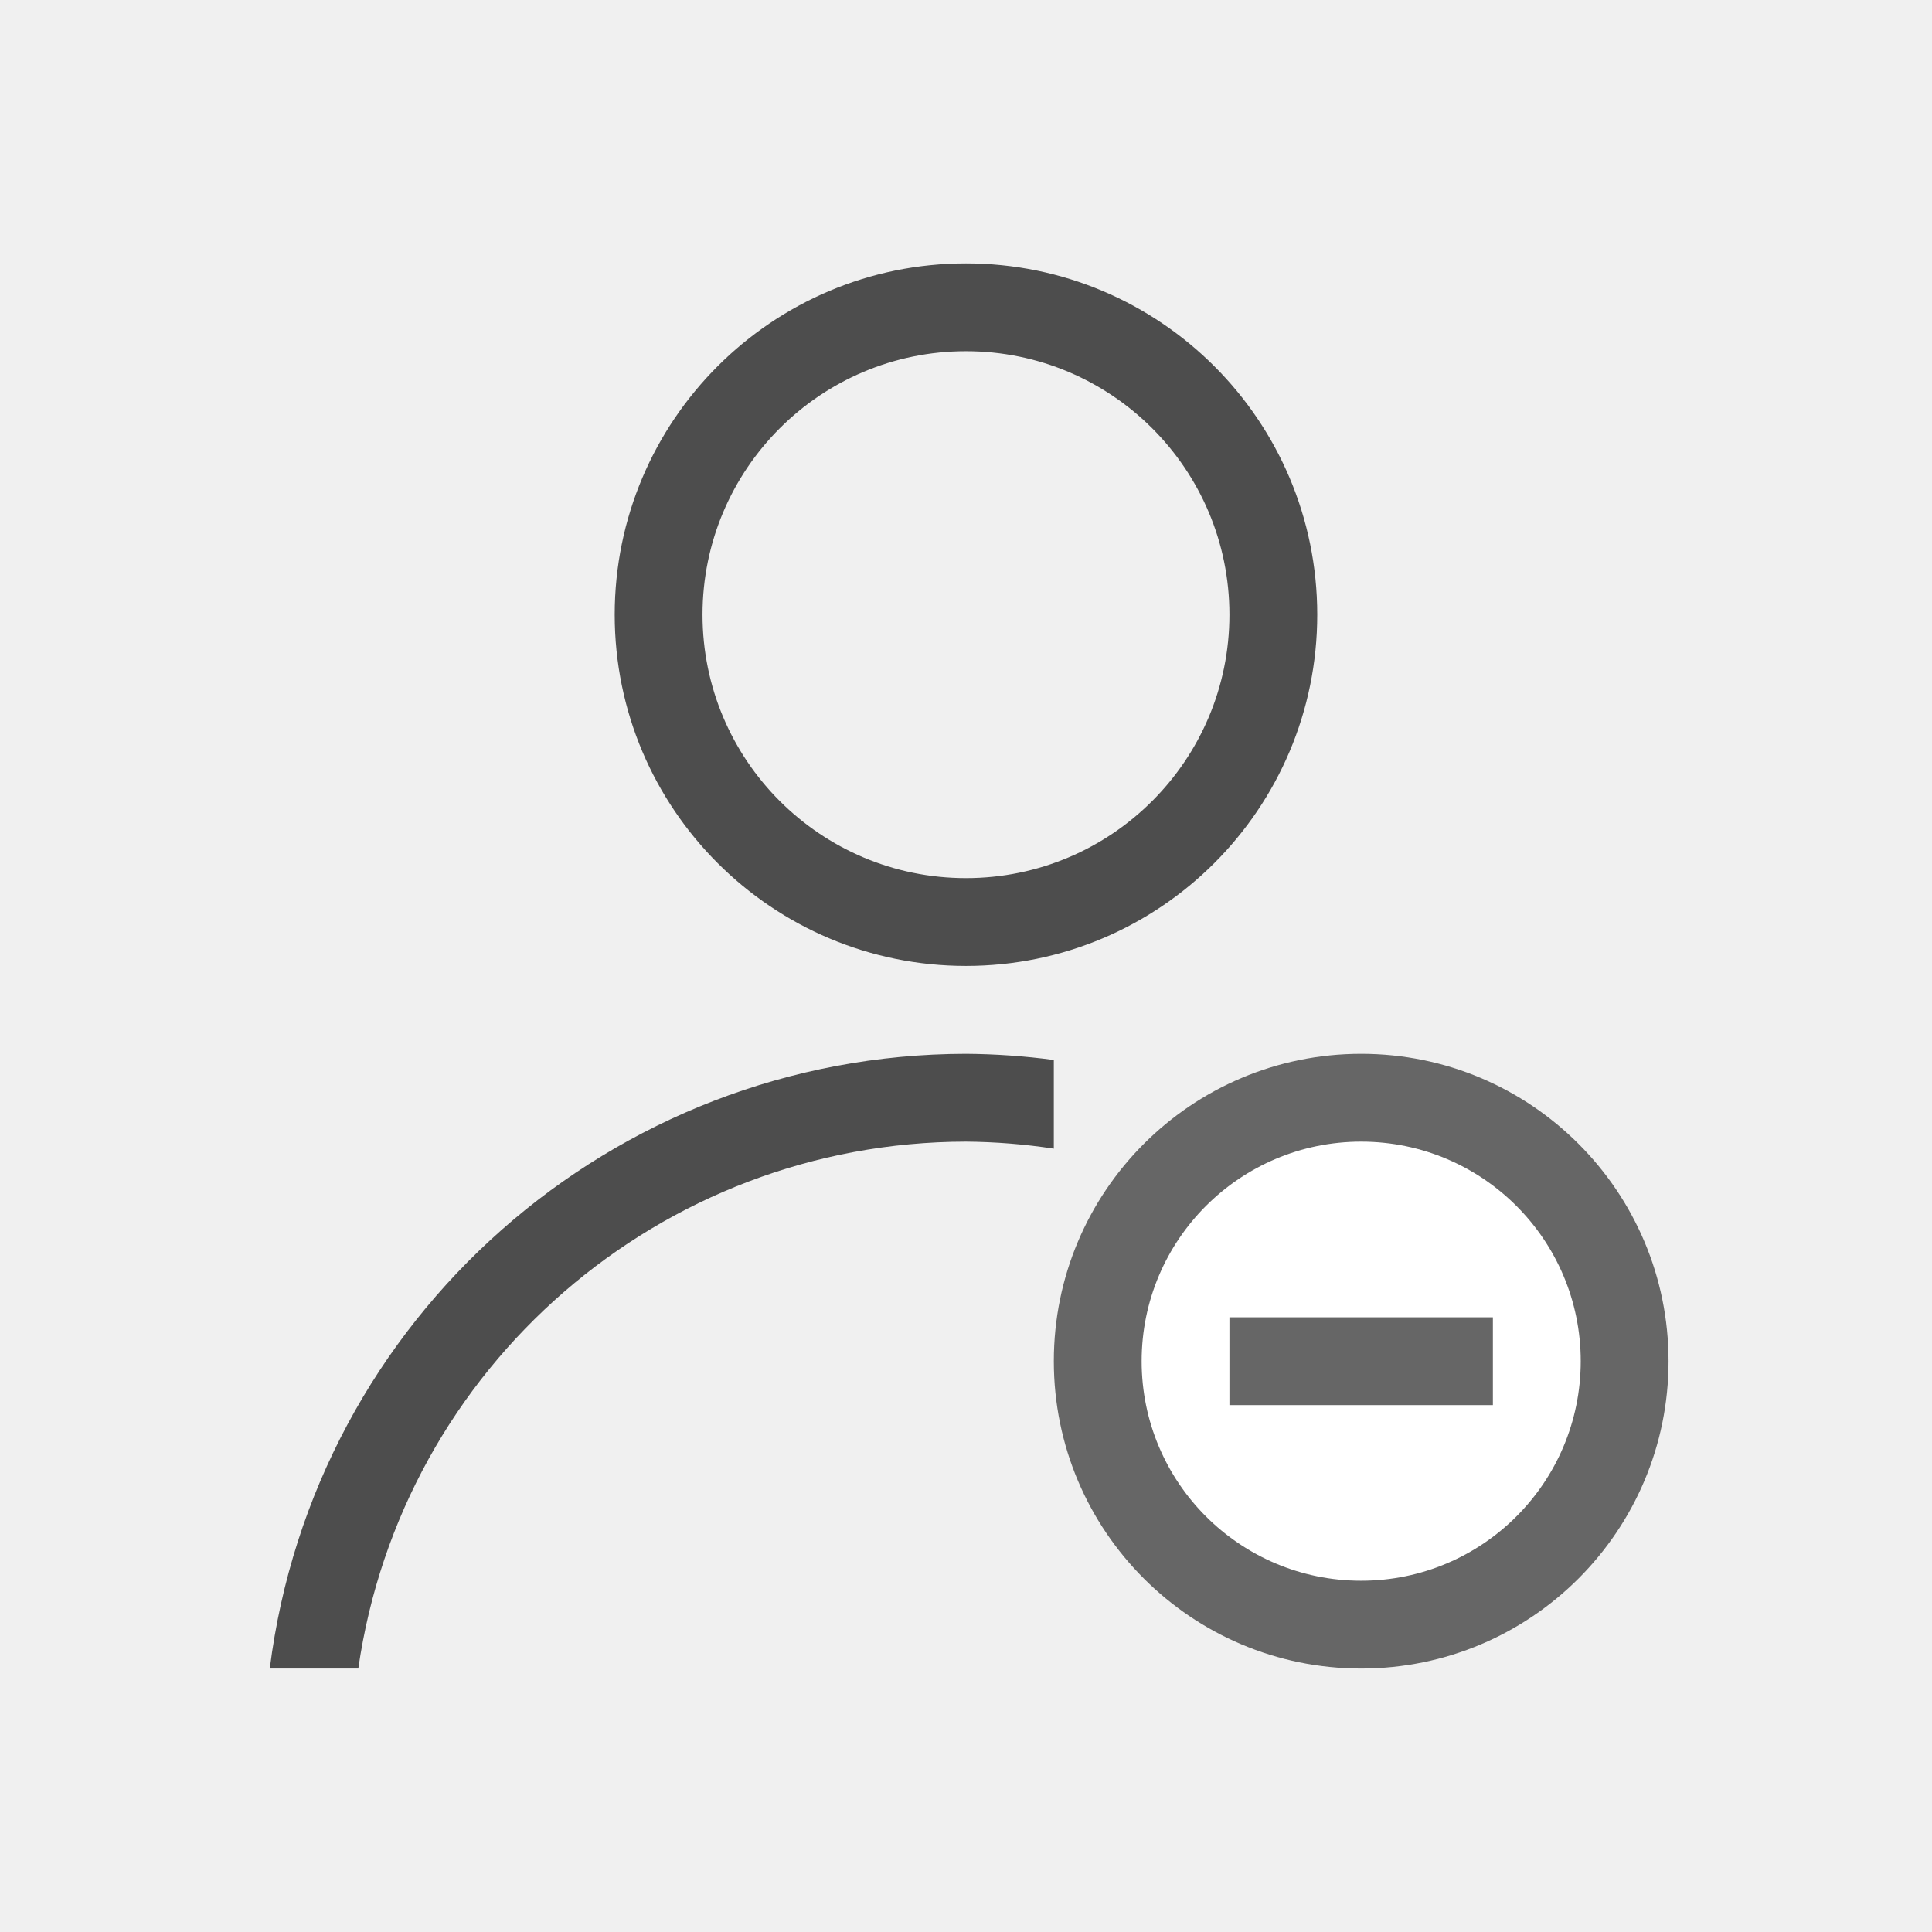
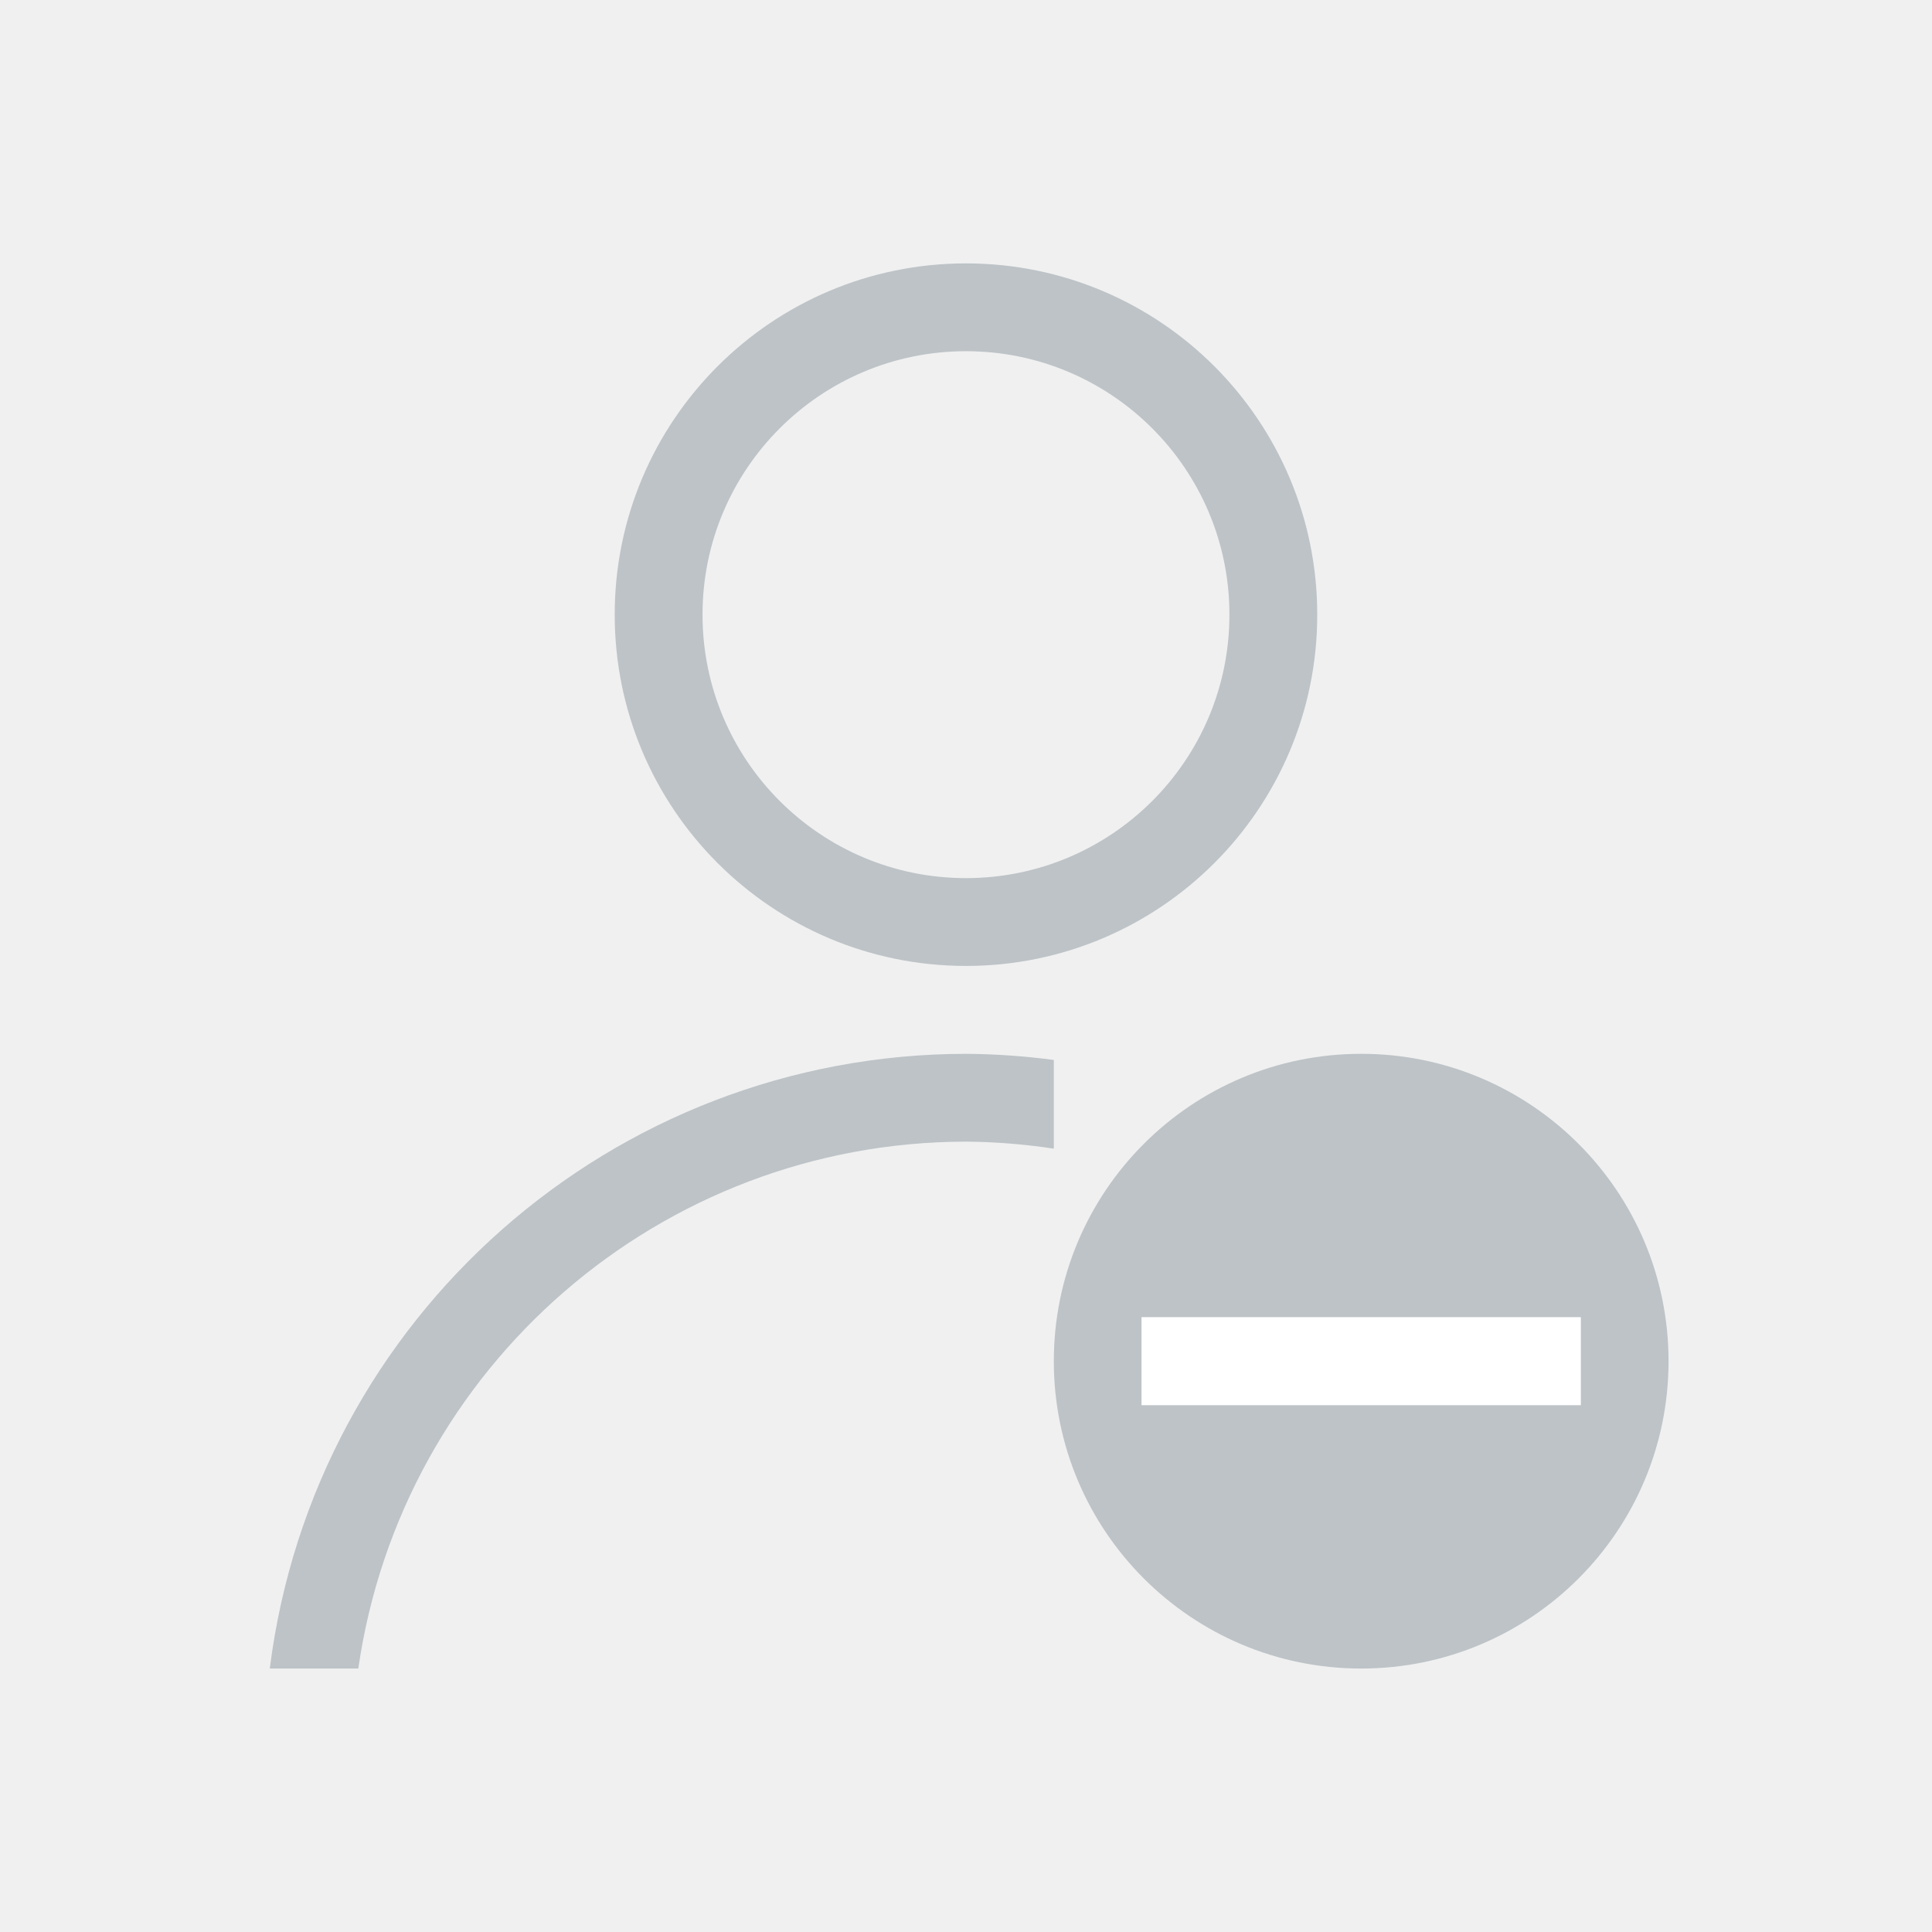
<svg xmlns="http://www.w3.org/2000/svg" width="22" height="22" id="svg3049" version="1.1">
  <defs id="defs3051" />
  <g id="layer1" transform="translate(-421.7143,-525.7907)">
-     <ellipse style="opacity:1;fill:#ffffff;fill-opacity:1;stroke:none" id="path4146" cx="437.214" cy="541.291" rx="3.25" ry="3.25" />
-     <path style="opacity:1;fill:#4d4d4d;fill-opacity:1;stroke:none" d="m 432.714,528.79 a 4,4 0 0 0 -4,4 4,4 0 0 0 4,4 4,4 0 0 0 4,-4 4,4 0 0 0 -4,-4 z m 0,1 a 3,3 0 0 1 3,3 3,3 0 0 1 -3,3 3,3 0 0 1 -3,-3 3,3 0 0 1 3,-3 z" id="path4149" />
-     <path style="opacity:1;fill:#4d4d4d;fill-opacity:1;stroke:none" d="m 12,13 a 8,8 0 0 0 -7.928,7 l 1.008,0 A 7,7 0 0 1 12,14 a 7,7 0 0 1 1,0.08 l 0,-1.01 A 8,8 0 0 0 12,13 Z" transform="translate(420.7143,524.7907)" id="ellipse4156" />
-     <path style="opacity:1;fill:#666666;fill-opacity:1;stroke:none" d="M 16.5,13 A 3.5,3.5 0 0 0 13,16.5 3.5,3.5 0 0 0 16.5,20 3.5,3.5 0 0 0 20,16.5 3.5,3.5 0 0 0 16.5,13 Z m 0,1 A 2.5,2.5 0 0 1 19,16.5 2.5,2.5 0 0 1 16.5,19 2.5,2.5 0 0 1 14,16.5 2.5,2.5 0 0 1 16.5,14 Z" transform="translate(420.7143,524.7907)" id="path4167" />
-     <rect style="opacity:1;fill:#666666;fill-opacity:1;stroke:none" id="rect4152" width="1" height="3" x="540.791" y="-438.714" transform="matrix(0,1,-1,0,0,0)" />
+     <path style="opacity:1;fill:#bdc3c7;fill-opacity:1;stroke:none" d="m 432.714,528.79 a 4,4 0 0 0 -4,4 4,4 0 0 0 4,4 4,4 0 0 0 4,-4 4,4 0 0 0 -4,-4 z m 0,1 a 3,3 0 0 1 3,3 3,3 0 0 1 -3,3 3,3 0 0 1 -3,-3 3,3 0 0 1 3,-3 z" id="path4149" />
+     <path style="opacity:1;fill:#bdc3c7;fill-opacity:1;stroke:none" d="m 12,13 a 8,8 0 0 0 -7.928,7 l 1.008,0 A 7,7 0 0 1 12,14 a 7,7 0 0 1 1,0.08 l 0,-1.01 A 8,8 0 0 0 12,13 Z" transform="translate(420.7143,524.7907)" id="ellipse4156" />
+     <path style="opacity:1;fill:#bdc3c7;fill-opacity:1;stroke:none" d="M 15.5,12 C 13.567,12 12,13.567 12,15.5 12,17.433 13.567,19 15.5,19 17.433,19 19,17.433 19,15.5 19,13.567 17.433,12 15.5,12 Z m -2.5,3 5,0 0,1 -5,0 z" transform="translate(421.7143,525.7907)" id="path4167" />
+     <rect style="fill:#ffffff;fill-opacity:1;stroke:none;stroke-linecap:butt;stroke-linejoin:round" id="rect4145" width="5" height="1" x="434.714" y="540.791" />
  </g>
</svg>
